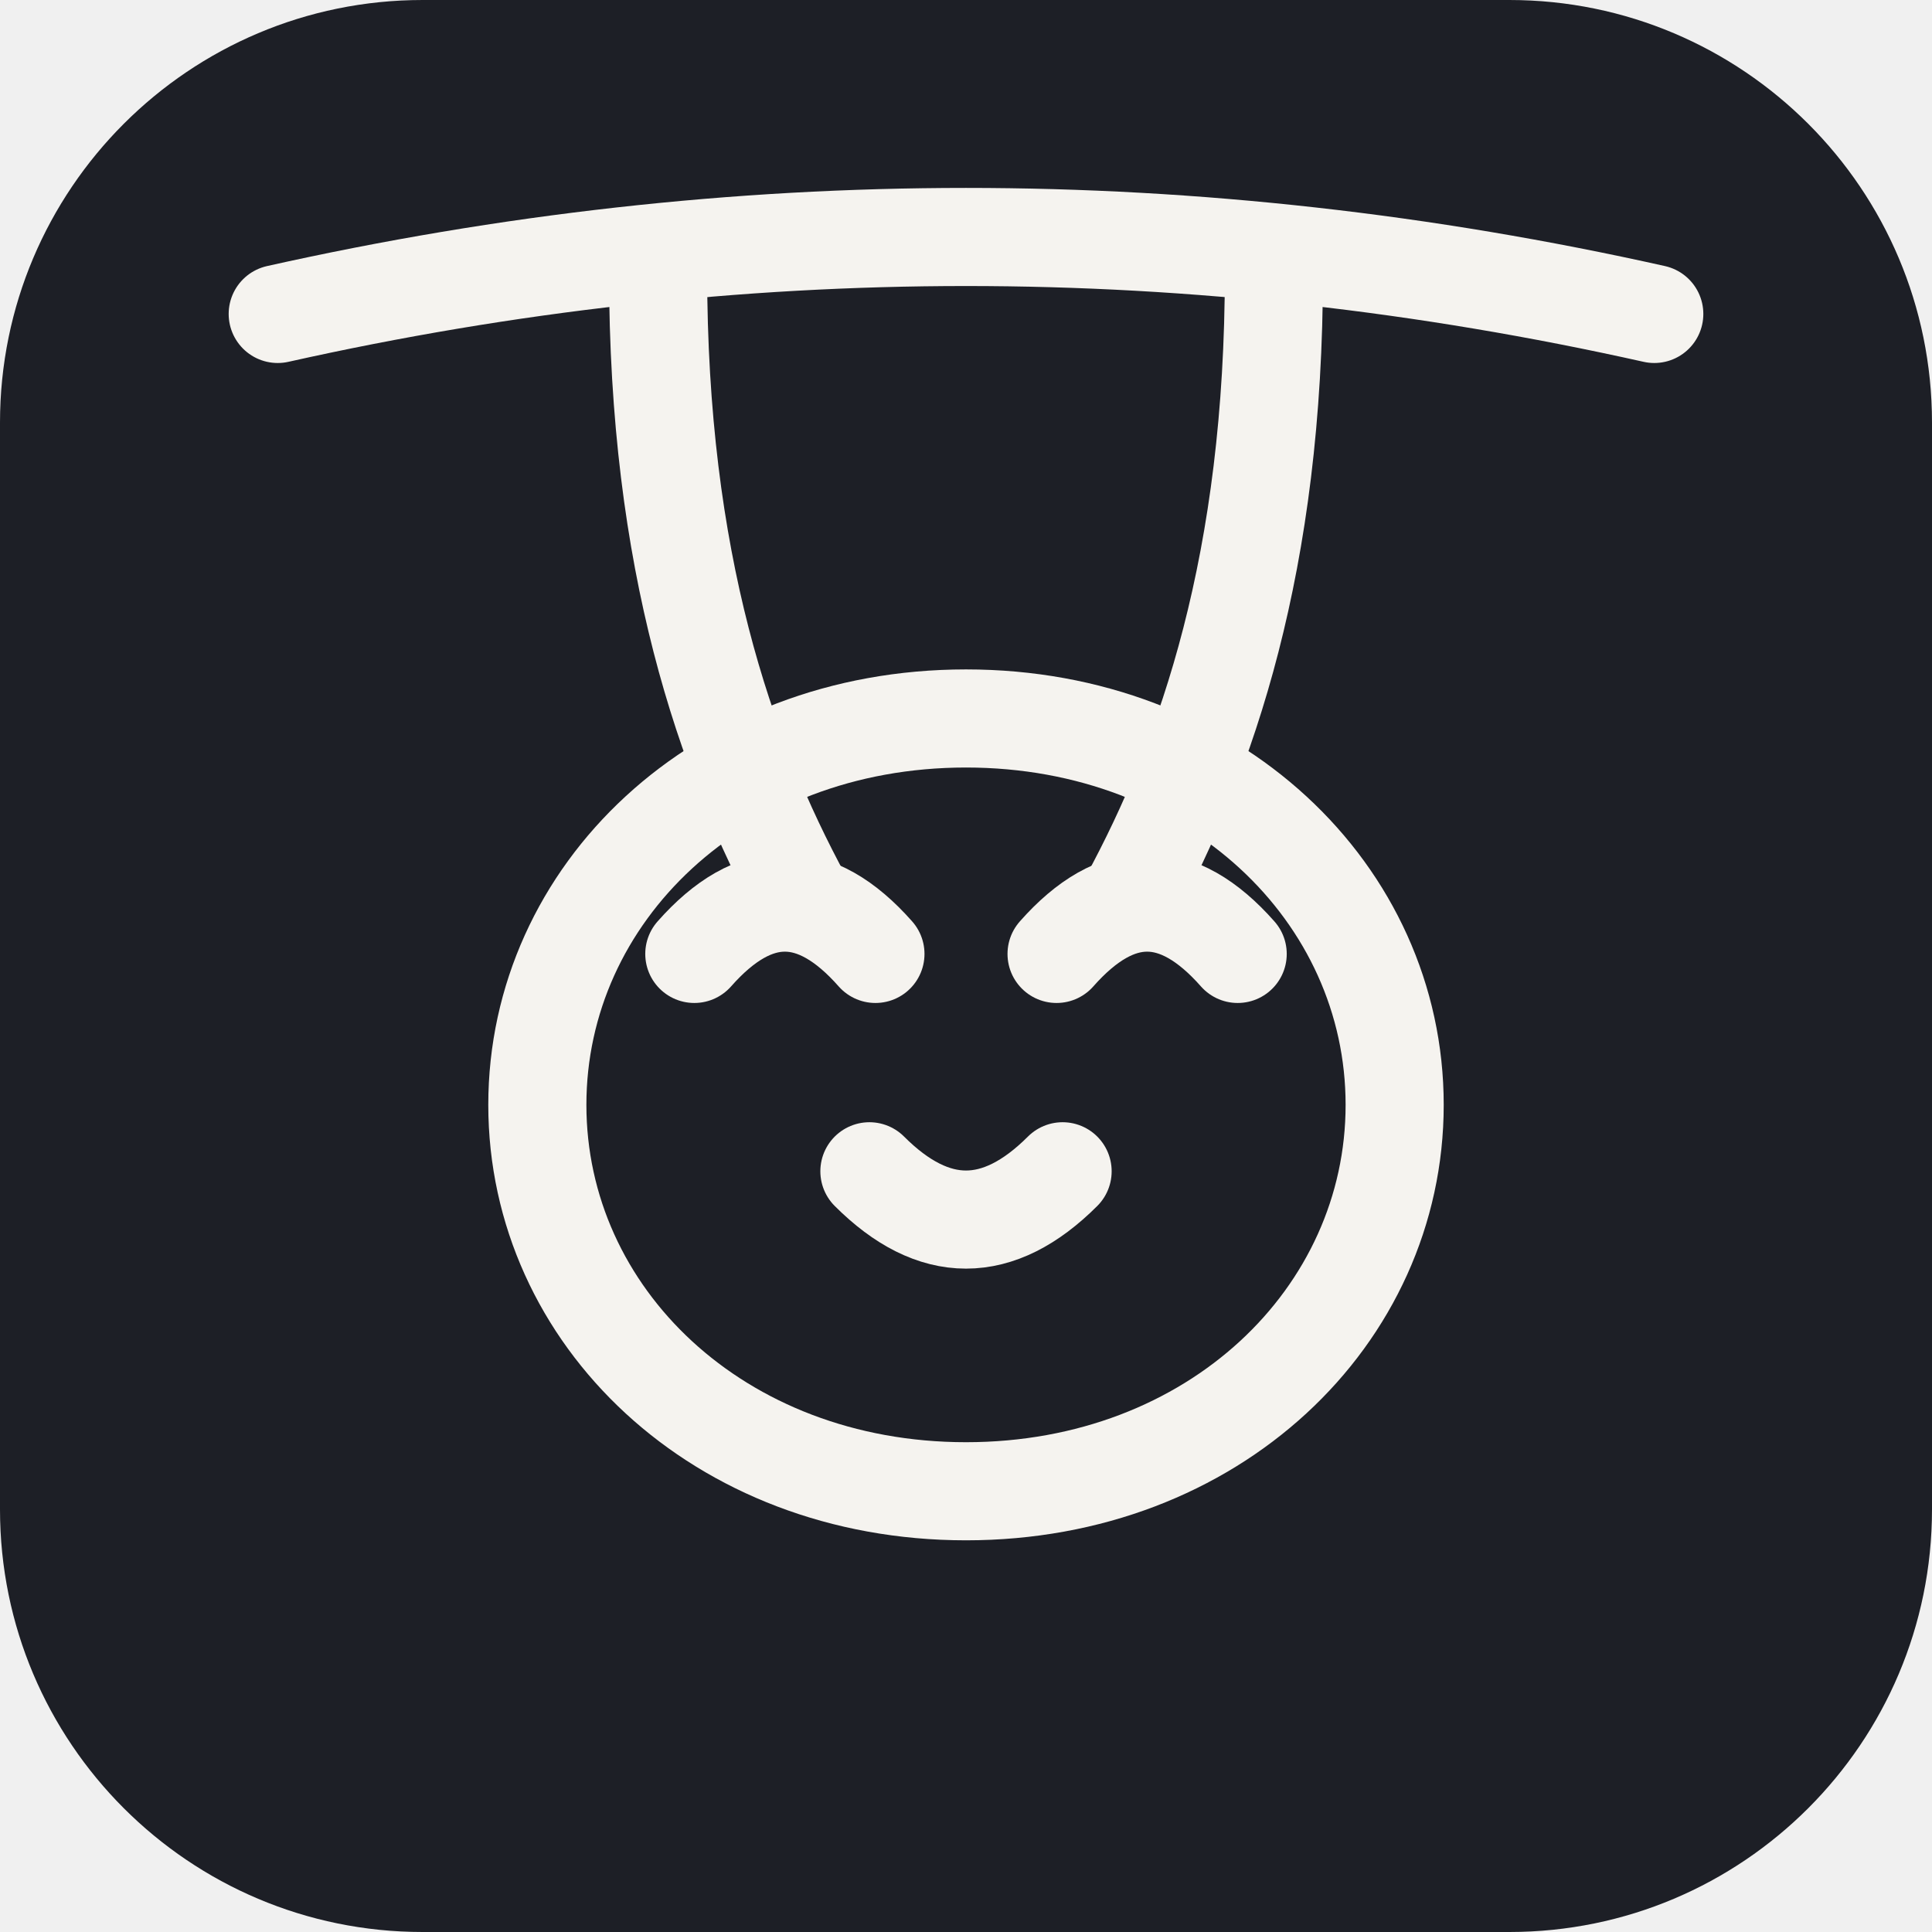
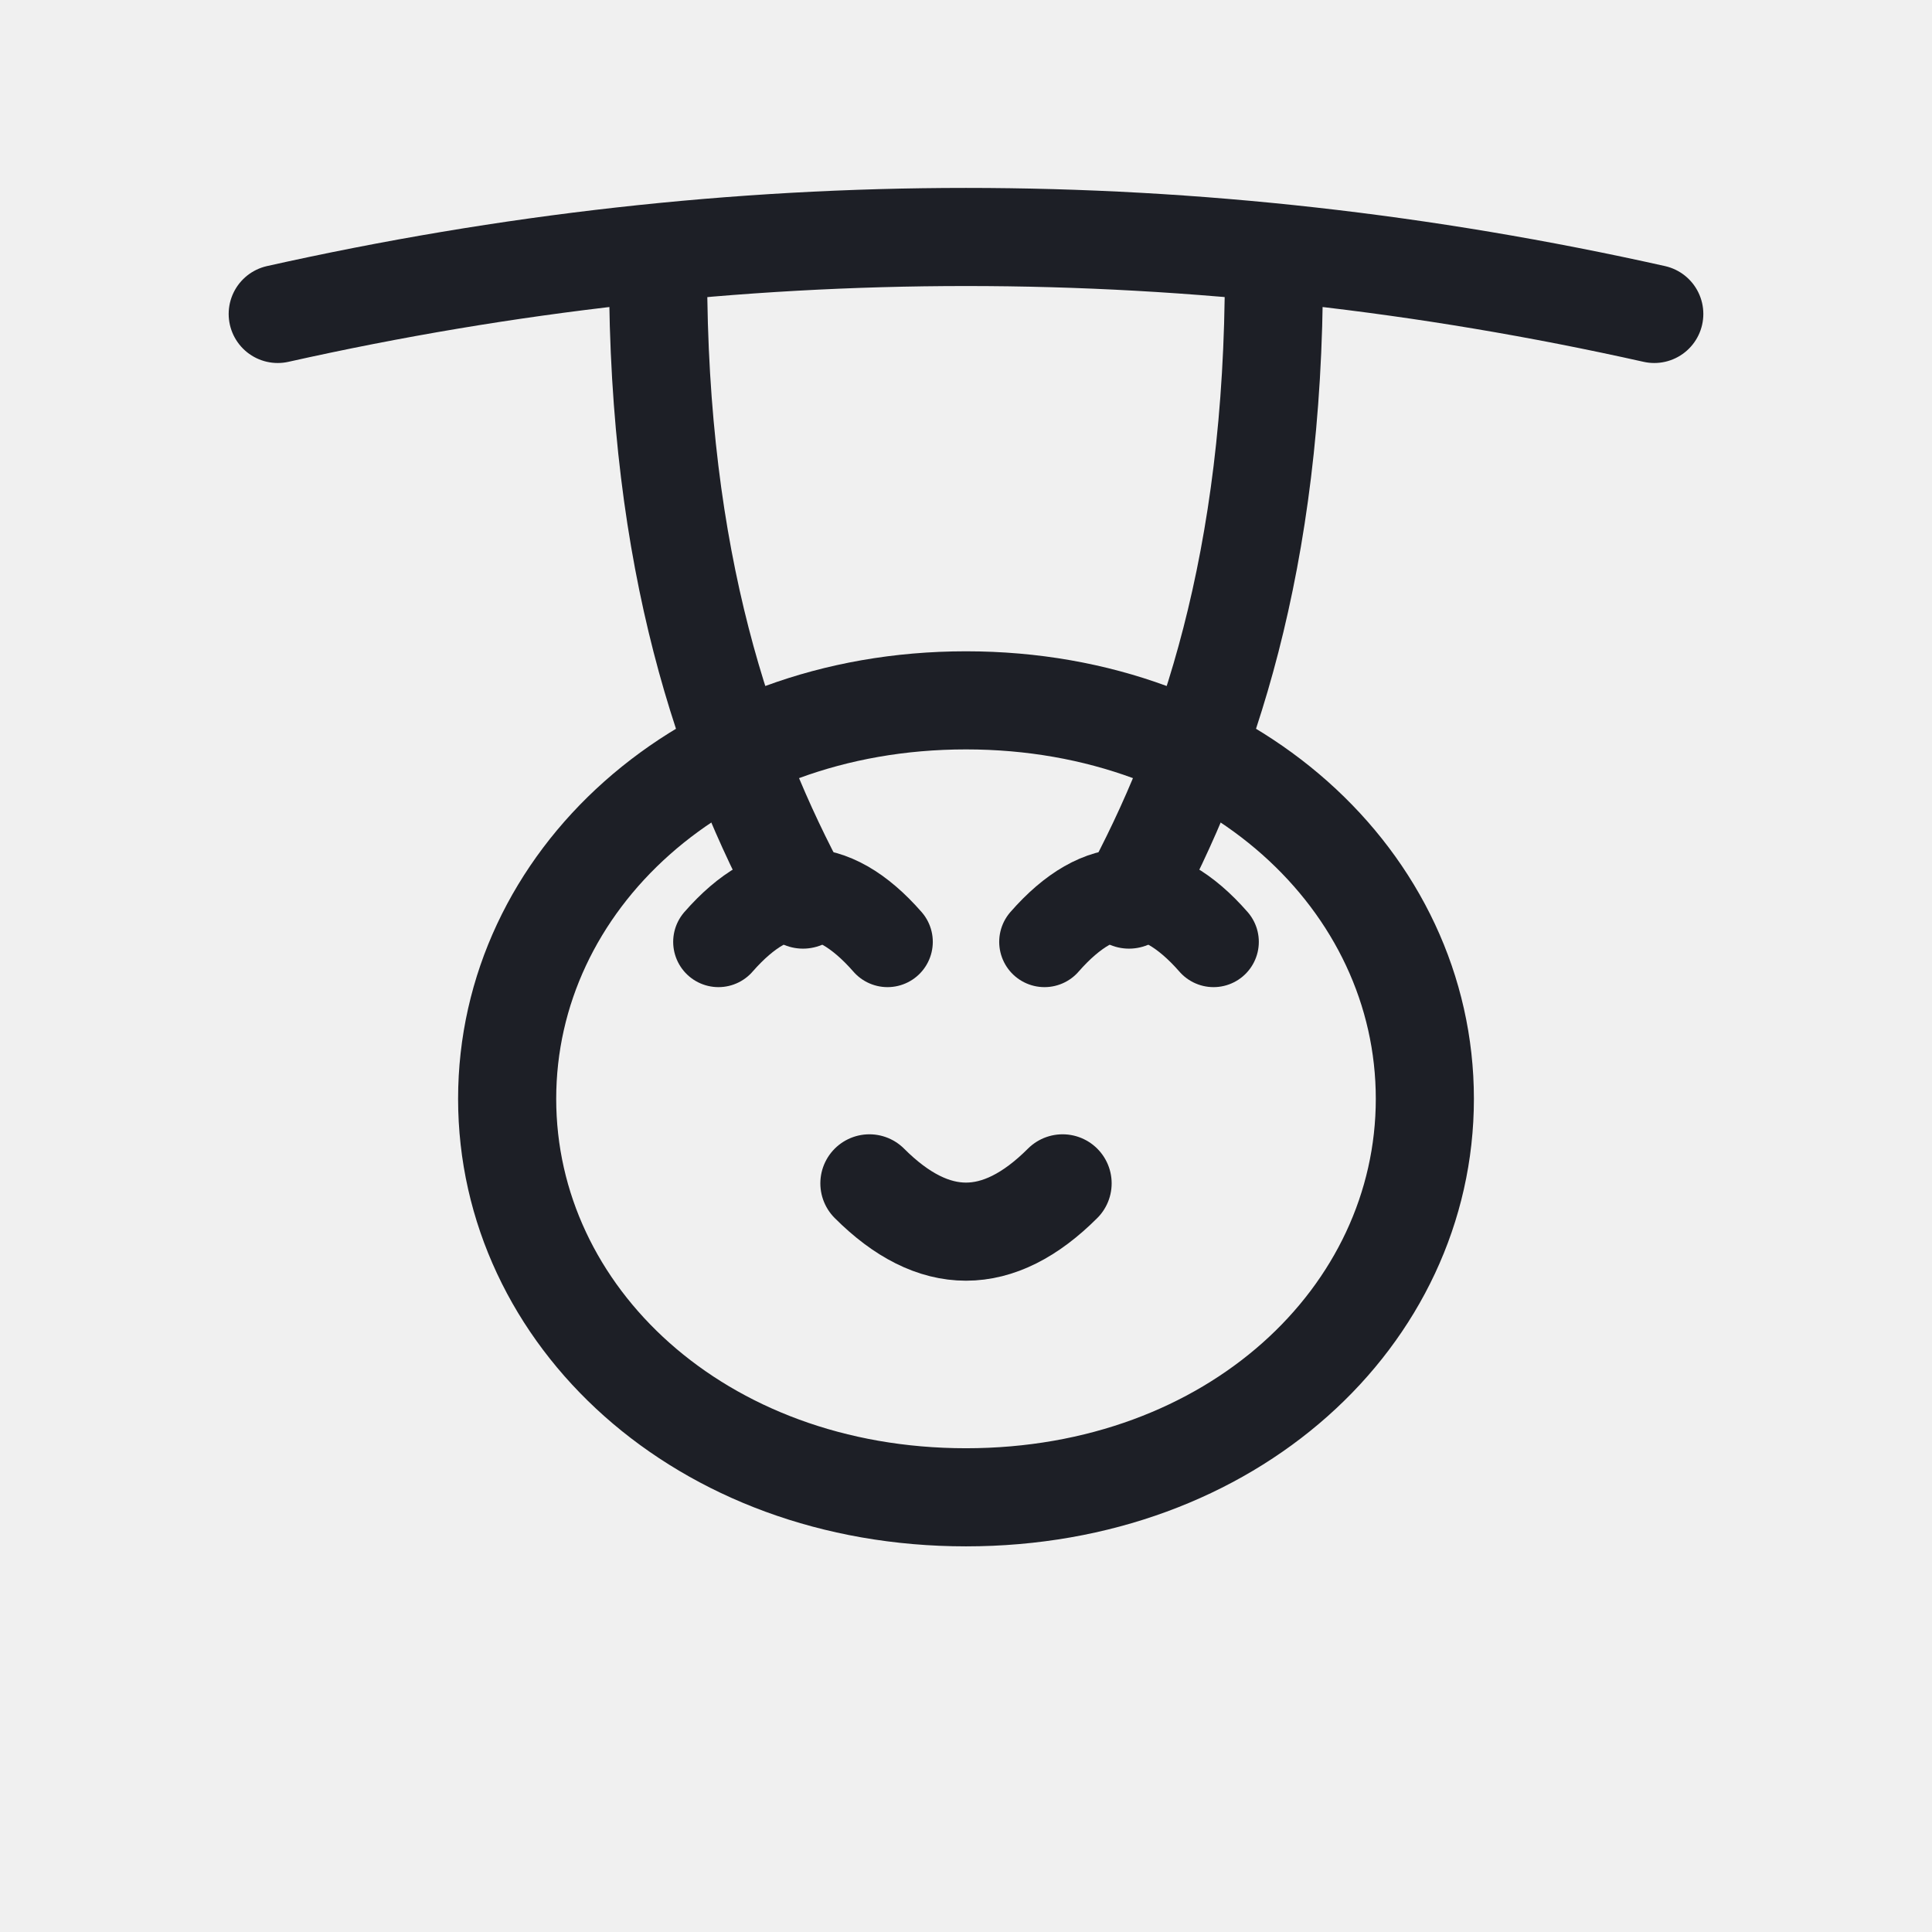
<svg xmlns="http://www.w3.org/2000/svg" viewBox="0 0 128 128" fill="none">
  <defs>
    <mask id="sloth-eyes">
      <rect width="128" height="128" fill="black" />
-       <g stroke="white" stroke-width="6.5" stroke-linecap="round" fill="none">
-         <path d="M46 63.2q6-6.8 12 0" />
-         <path d="M70 63.2q6-6.8 12 0" />
+       <g stroke="white" stroke-width="6" stroke-linecap="round" fill="none">
+         <path d="M47.6 62.4q5.6-6.4 11.2 0" />
+         <path d="M69.2 62.4q5.6-6.4 11.2 0" />
      </g>
    </mask>
  </defs>
-   <rect width="128" height="128" rx="28" fill="#1d1f26" />
-   <g stroke="#f5f3ef" stroke-width="6.5" stroke-linecap="round" stroke-linejoin="round" fill="none">
+   <g stroke="#1d1f26" stroke-width="6.5" stroke-linecap="round" stroke-linejoin="round" fill="none">
    <path d="M18.4 20.8c30.4-6.8 60.8-6.8 91.2 0" />
    <path d="M43.6 18c0 19.2 4.4 32 9.6 41.6" />
    <path d="M84.4 18c0 19.2-4.4 32-9.6 41.6" />
-     <path d="M64 47.6c16.4 0 28.4 11.6 28.4 25.6S80.4 98.8 64 98.8 35.6 87.2 35.6 73.2 47.6 47.6 64 47.6Z" />
-     <path d="M57.6 77.6q6.4 6.4 12.8 0" />
+     <path d="M64 46.4c17.6 0 30.4 12 30.4 26.4S81.6 99.2 64 99.2 33.6 87.2 33.6 72.8 46.4 46.4 64 46.4Z" />
+     <path d="M57.6 78.4q6.4 6.4 12.8 0" />
  </g>
-   <g fill="#f5f3ef" mask="url(#sloth-eyes)">
-     <ellipse cx="52" cy="62.4" rx="10.8" ry="12.4" />
-     <ellipse cx="76" cy="62.4" rx="10.8" ry="12.4" />
+   <g fill="#1d1f26" mask="url(#sloth-eyes)">
+     <ellipse cx="53.2" cy="61.6" rx="8.8" ry="10" />
+     <ellipse cx="74.8" cy="61.6" rx="8.8" ry="10" />
  </g>
</svg>
